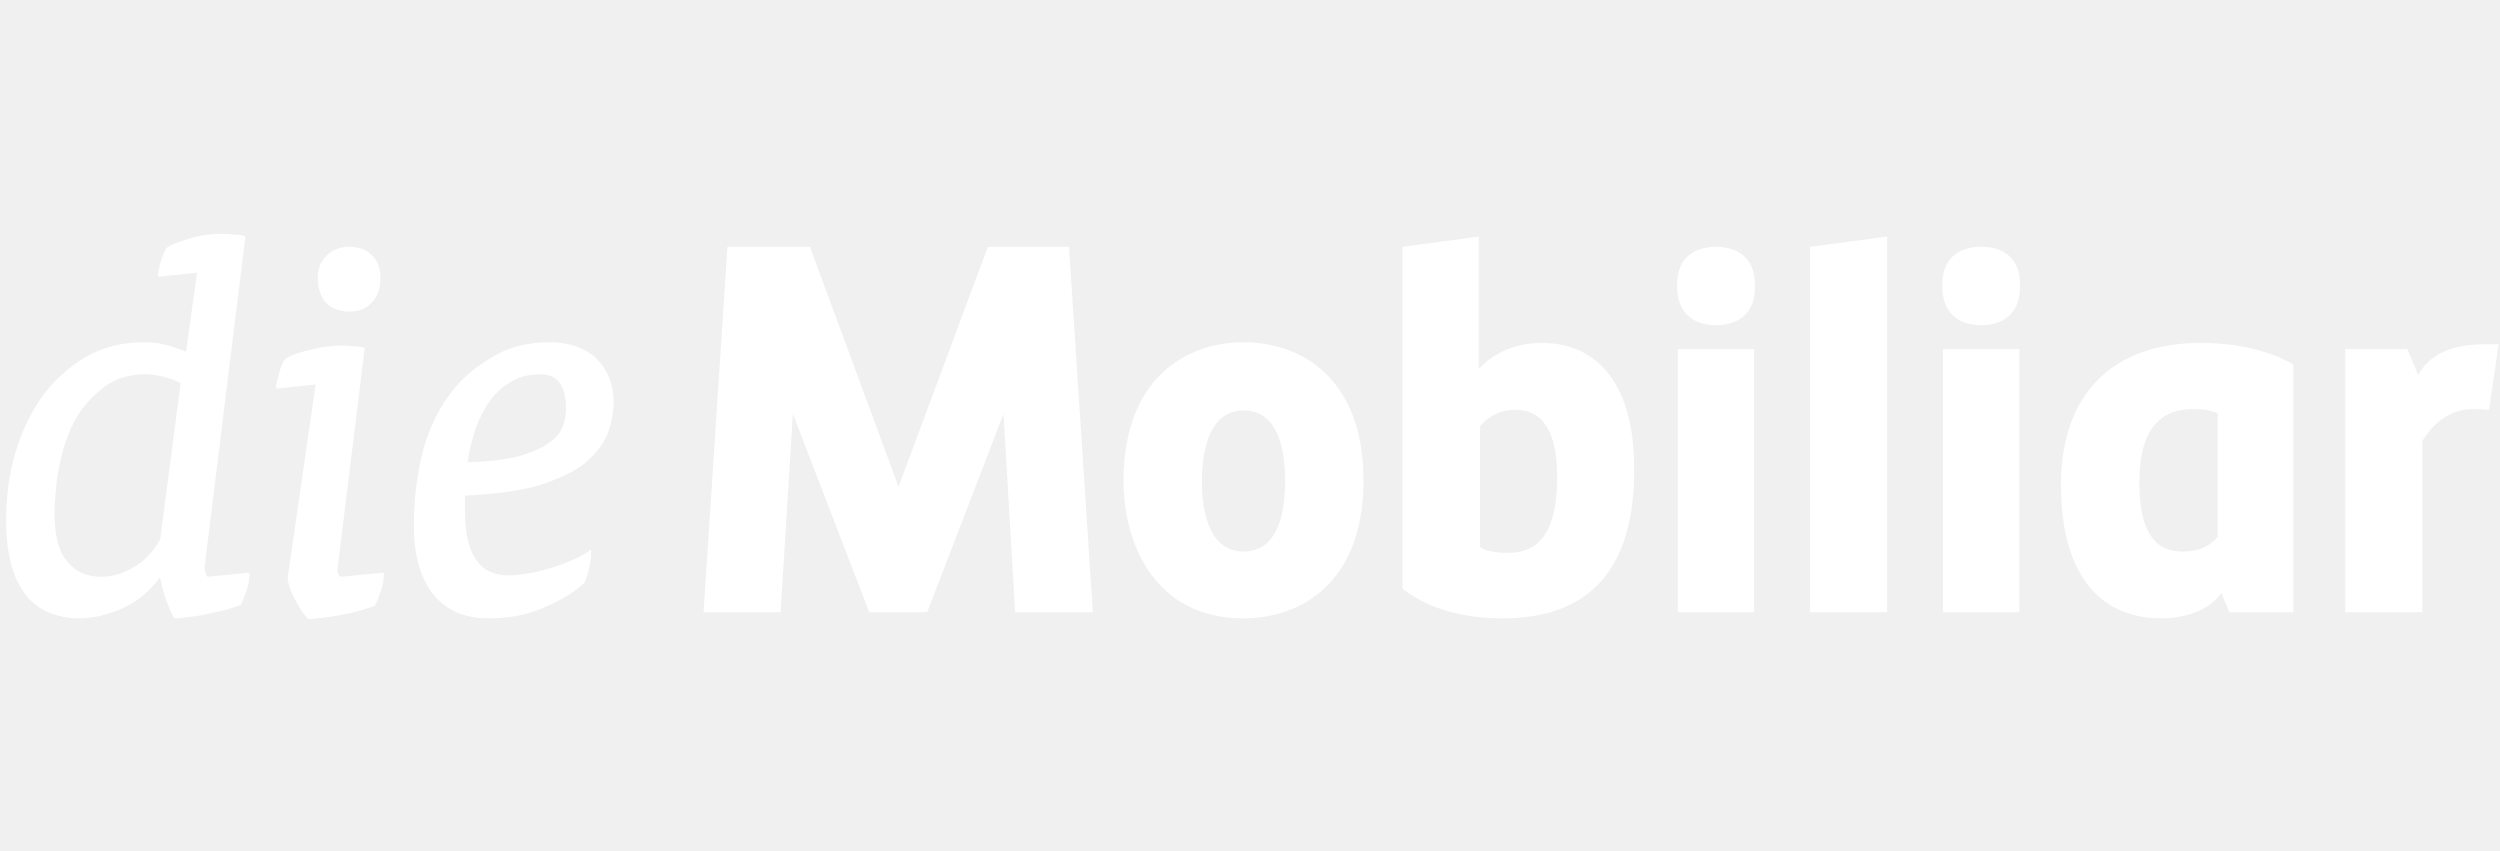
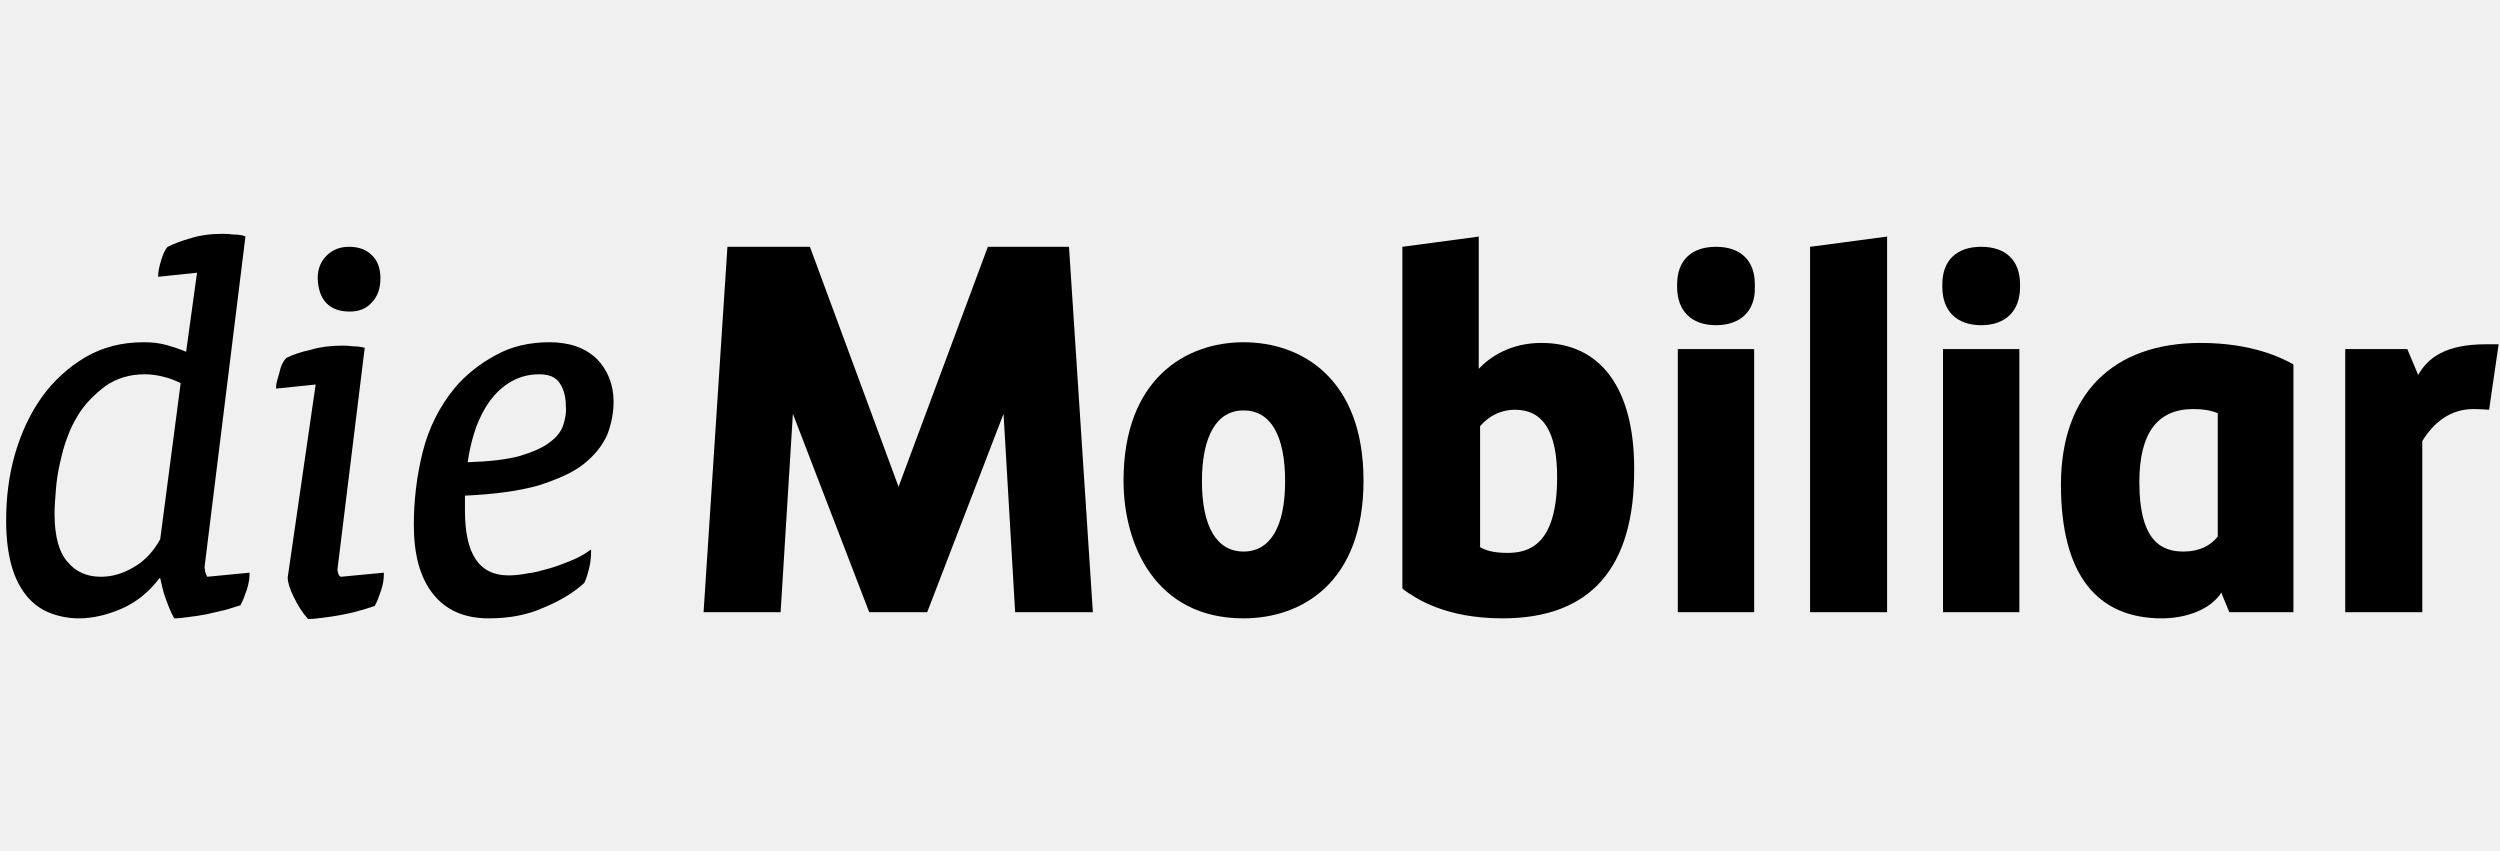
- <svg xmlns="http://www.w3.org/2000/svg" version="1.1" x="0px" y="0px" viewBox="0 0 366.7 124.7" style="enable-background:new 0 0 366.7 124.7;" xml:space="preserve">
-   <style type="text/css">
- 	.st0{fill:#FFFFFF;}
- </style>
+ <svg xmlns="http://www.w3.org/2000/svg" id="Ebene_1" version="1.1" viewBox="0 0 366.7 124.7">
  <g id="Logo_deutsch">
    <g>
      <g>
-         <g>
-           <path class="st0" d="M87.5,52.6c-1.7-1.6-4-2.4-6.9-2.4c-2.9,0-5.6,0.6-7.9,1.9c-2.4,1.3-4.4,2.9-6,4.8      c-2.2,2.7-3.8,5.8-4.7,9.4c-0.9,3.6-1.3,7.2-1.3,10.7c0,4.3,0.9,7.7,2.8,10.1c1.9,2.4,4.6,3.6,8.2,3.6c3,0,5.7-0.5,8.1-1.6      c2.4-1,4.4-2.2,5.9-3.6l0,0l0,0c0.3-0.6,0.5-1.3,0.7-2.1c0.2-0.8,0.3-1.6,0.3-2.4v-0.4l-0.3,0.2c-0.8,0.6-1.8,1.1-2.8,1.5      c-1,0.4-2,0.8-3.1,1.1c-1.1,0.3-2.1,0.6-3.1,0.7c-1,0.2-2,0.3-2.8,0.3c-4.3,0-6.4-3.1-6.4-9.5v-2.2c4.4-0.2,8-0.7,10.8-1.5      c2.8-0.9,5.1-1.9,6.7-3.2c1.6-1.3,2.7-2.7,3.4-4.3c0.6-1.6,0.9-3.2,0.9-4.8C90,56.4,89.1,54.2,87.5,52.6z M82.6,62.4      c-0.3,0.9-1,1.8-2,2.5c-1,0.8-2.5,1.4-4.4,2c-1.9,0.5-4.4,0.8-7.6,0.9c0.2-1.4,0.5-2.8,0.9-4.1c0.4-1.4,1-2.7,1.7-3.9      c0.9-1.5,2-2.7,3.4-3.6c1.4-0.9,2.9-1.3,4.5-1.3c1.4,0,2.4,0.4,3,1.3c0.6,0.9,0.9,2,0.9,3.4C83.1,60.5,82.9,61.5,82.6,62.4z" />
-         </g>
-         <g>
-           <path class="st0" d="M51.3,45.7c1.3,0,2.4-0.4,3.2-1.3c0.9-0.9,1.3-2.1,1.3-3.6c0-1.4-0.4-2.6-1.3-3.4c-0.8-0.8-1.9-1.2-3.3-1.2      c-1.3,0-2.4,0.4-3.3,1.3c-0.9,0.9-1.3,2-1.3,3.3C46.7,44,48.3,45.7,51.3,45.7z" />
-         </g>
-         <g>
-           <path class="st0" d="M49.6,84.1c-0.1-0.4-0.1-0.5-0.1-0.6l4-32.5L53.4,51c-0.3-0.1-0.9-0.2-1.6-0.2c-0.8-0.1-1.3-0.1-1.7-0.1      c-1.6,0-3.2,0.2-4.5,0.6C44.2,51.6,43,52,42,52.5c-0.4,0.4-0.8,1.1-1,2.1c-0.3,1-0.5,1.7-0.5,2.1V57l5.8-0.6l-4.1,28.3      c0,0.7,0.3,1.7,0.9,2.9c0.6,1.2,1.2,2.2,2,3.1l0.1,0.1h0.1c0.6,0,1.3-0.1,2.1-0.2c0.8-0.1,1.6-0.2,2.6-0.4      c0.9-0.2,1.7-0.3,2.6-0.6c0.9-0.2,1.6-0.5,2.3-0.7l0.1,0l0-0.1c0.3-0.5,0.6-1.3,0.9-2.2c0.3-0.9,0.4-1.7,0.4-2.3V84l-6.3,0.6      C49.7,84.5,49.7,84.3,49.6,84.1z" />
-         </g>
-         <g>
-           <path class="st0" d="M30.1,83.9c0-0.2-0.1-0.6-0.1-0.7l6-48.5l-0.2-0.1c-0.3-0.1-0.9-0.2-1.6-0.2c-0.7-0.1-1.3-0.1-1.7-0.1      c-1.6,0-3.1,0.2-4.4,0.6c-1.4,0.4-2.5,0.8-3.5,1.3c-0.4,0.4-0.7,1.1-1,2.1c-0.3,1-0.4,1.7-0.4,2.1v0.2l5.7-0.6l-1.6,11.6      c-0.9-0.4-1.9-0.7-2.9-1c-1.1-0.3-2.2-0.4-3.3-0.4c-3.2,0-6,0.7-8.6,2.2c-2.5,1.5-4.7,3.5-6.4,5.9c-1.7,2.4-3,5.2-3.9,8.3      c-0.9,3.1-1.3,6.4-1.3,9.8c0,2.6,0.3,4.8,0.8,6.6c0.5,1.8,1.3,3.3,2.2,4.4c0.9,1.1,2.1,2,3.4,2.5c1.3,0.5,2.7,0.8,4.3,0.8      c2,0,4.1-0.5,6.2-1.4c2.1-0.9,4-2.4,5.6-4.5h0.1c0.2,0.9,0.4,1.9,0.8,3c0.4,1.1,0.8,2.1,1.2,2.8l0.1,0.1h0.1      c0.5,0,1.2-0.1,2-0.2c0.8-0.1,1.6-0.2,2.6-0.4c0.9-0.2,1.7-0.4,2.6-0.6c0.8-0.2,1.6-0.5,2.3-0.7l0.1,0l0-0.1      c0.3-0.5,0.6-1.3,0.9-2.2c0.3-0.9,0.4-1.7,0.4-2.3v-0.2l-6.2,0.6C30.3,84.4,30.2,84.2,30.1,83.9z M8.2,71.8      c0.1-1.3,0.3-2.6,0.6-3.9c0.3-1.3,0.6-2.6,1.1-3.8c0.4-1.2,1-2.3,1.6-3.3c1-1.6,2.4-3,4-4.2c1.6-1.1,3.5-1.7,5.7-1.7      c0.9,0,1.8,0.1,2.9,0.4c0.9,0.2,1.8,0.6,2.4,0.9l-3,22.9c-1,1.8-2.3,3.2-3.9,4.1c-1.5,0.9-3.1,1.4-4.8,1.4c-2,0-3.7-0.7-4.9-2.2      C8.7,81.1,8,78.7,8,75.4C8,74.3,8.1,73.1,8.2,71.8z" />
-         </g>
+         <path d="M87.5,52.6c-1.7-1.6-4-2.4-6.9-2.4s-5.6.6-7.9,1.9c-2.4,1.3-4.4,2.9-6,4.8-2.2,2.7-3.8,5.8-4.7,9.4s-1.3,7.2-1.3,10.7c0,4.3.9,7.7,2.8,10.1s4.6,3.6,8.2,3.6c3,0,5.7-.5,8.1-1.6,2.4-1,4.4-2.2,5.9-3.6h0c.3-.6.5-1.3.7-2.1.2-.8.3-1.6.3-2.4v-.4l-.3.2c-.8.6-1.8,1.1-2.8,1.5s-2,.8-3.1,1.1c-1.1.3-2.1.6-3.1.7-1,.2-2,.3-2.8.3-4.3,0-6.4-3.1-6.4-9.5v-2.2c4.4-.2,8-.7,10.8-1.5,2.8-.9,5.1-1.9,6.7-3.2,1.6-1.3,2.7-2.7,3.4-4.3.6-1.6.9-3.2.9-4.8,0-2.5-.9-4.7-2.5-6.3ZM82.6,62.4c-.3.9-1,1.8-2,2.5-1,.8-2.5,1.4-4.4,2-1.9.5-4.4.8-7.6.9.2-1.4.5-2.8.9-4.1.4-1.4,1-2.7,1.7-3.9.9-1.5,2-2.7,3.4-3.6,1.4-.9,2.9-1.3,4.5-1.3,1.4,0,2.4.4,3,1.3.6.9.9,2,.9,3.4.1.9-.1,1.9-.4,2.8Z" />
+         <path d="M51.3,45.7c1.3,0,2.4-.4,3.2-1.3.9-.9,1.3-2.1,1.3-3.6,0-1.4-.4-2.6-1.3-3.4-.8-.8-1.9-1.2-3.3-1.2-1.3,0-2.4.4-3.3,1.3s-1.3,2-1.3,3.3c.1,3.2,1.7,4.9,4.7,4.9Z" />
+         <path d="M49.6,84.1c-.1-.4-.1-.5-.1-.6l4-32.5h-.1c-.3-.1-.9-.2-1.6-.2-.8-.1-1.3-.1-1.7-.1-1.6,0-3.2.2-4.5.6-1.4.3-2.6.7-3.6,1.2-.4.4-.8,1.1-1,2.1-.3,1-.5,1.7-.5,2.1v.3l5.8-.6-4.1,28.3c0,.7.3,1.7.9,2.9s1.2,2.2,2,3.1l.1.1h.1c.6,0,1.3-.1,2.1-.2s1.6-.2,2.6-.4c.9-.2,1.7-.3,2.6-.6.9-.2,1.6-.5,2.3-.7h.1v-.1c.3-.5.6-1.3.9-2.2.3-.9.4-1.7.4-2.3v-.3l-6.3.6c-.3-.1-.3-.3-.4-.5Z" />
+         <path d="M30.1,83.9c0-.2-.1-.6-.1-.7l6-48.5-.2-.1c-.3-.1-.9-.2-1.6-.2-.7-.1-1.3-.1-1.7-.1-1.6,0-3.1.2-4.4.6-1.4.4-2.5.8-3.5,1.3-.4.4-.7,1.1-1,2.1s-.4,1.7-.4,2.1v.2l5.7-.6-1.6,11.6c-.9-.4-1.9-.7-2.9-1-1.1-.3-2.2-.4-3.3-.4-3.2,0-6,.7-8.6,2.2-2.5,1.5-4.7,3.5-6.4,5.9s-3,5.2-3.9,8.3c-.9,3.1-1.3,6.4-1.3,9.8,0,2.6.3,4.8.8,6.6.5,1.8,1.3,3.3,2.2,4.4.9,1.1,2.1,2,3.4,2.5s2.7.8,4.3.8c2,0,4.1-.5,6.2-1.4s4-2.4,5.6-4.5h.1c.2.9.4,1.9.8,3s.8,2.1,1.2,2.8l.1.1h.1c.5,0,1.2-.1,2-.2s1.6-.2,2.6-.4c.9-.2,1.7-.4,2.6-.6.8-.2,1.6-.5,2.3-.7h.1v-.1c.3-.5.6-1.3.9-2.2.3-.9.4-1.7.4-2.3v-.2l-6.2.6c-.1-.2-.2-.4-.3-.7h0ZM8.2,71.8c.1-1.3.3-2.6.6-3.9s.6-2.6,1.1-3.8c.4-1.2,1-2.3,1.6-3.3,1-1.6,2.4-3,4-4.2,1.6-1.1,3.5-1.7,5.7-1.7.9,0,1.8.1,2.9.4.9.2,1.8.6,2.4.9l-3,22.9c-1,1.8-2.3,3.2-3.9,4.1-1.5.9-3.1,1.4-4.8,1.4-2,0-3.7-.7-4.9-2.2-1.2-1.3-1.9-3.7-1.9-7,0-1.1.1-2.3.2-3.6Z" />
      </g>
      <g>
-         <path class="st0" d="M355.2,89.8h-11.2V51.2h9.1l1.6,3.8c1.4-2.5,4-4.5,9.9-4.5h1.9l-1.4,9.6c0,0-1.4-0.1-2.3-0.1     c-3.3,0-5.8,1.9-7.5,4.7V89.8z" />
-         <path class="st0" d="M182.4,60.2c-3.9,0-6.1,3.7-6.1,10.4c0,6.7,2.2,10.3,6.1,10.3c4,0,6.1-3.6,6.1-10.3     C188.5,63.8,186.4,60.2,182.4,60.2 M182.4,90.7c-13,0-17.6-10.9-17.6-20.2c0-14.9,9.1-20.3,17.6-20.3c8.5,0,17.6,5.3,17.6,20.3     C200,85.4,190.9,90.7,182.4,90.7" />
-         <path class="st0" d="M217,80.2c0.8,0.5,2,0.9,4.1,0.9c3.1,0,7.3-1.1,7.3-11.1c0-6.6-2-9.9-6.2-9.9c-1.9,0-3.7,0.8-5.1,2.4V80.2z      M220.4,90.7c-8.4,0-12.7-2.9-14.5-4.2l-0.2-0.2V36.2l11.2-1.5v19.4c1.6-1.7,4.6-3.8,9.2-3.8c8.7,0,13.6,6.7,13.6,18.4     C239.8,83.3,233.3,90.7,220.4,90.7" />
-         <path class="st0" d="M251.7,47.7c-3.6,0-5.7-2.1-5.7-5.6v-0.4c0-3.5,2.1-5.5,5.7-5.5c3.6,0,5.7,2,5.7,5.5v0.4     C257.5,45.6,255.3,47.7,251.7,47.7 M257.3,89.8h-11.2V51.2h11.2V89.8z" />
-         <polygon class="st0" points="265.5,89.8 276.8,89.8 276.8,34.7 265.5,36.2    " />
-         <path class="st0" d="M290.6,47.7c-3.6,0-5.7-2.1-5.7-5.6v-0.4c0-3.5,2.1-5.5,5.7-5.5s5.7,2,5.7,5.5v0.4     C296.3,45.6,294.2,47.7,290.6,47.7 M296.2,89.8H285V51.2h11.2V89.8z" />
-         <path class="st0" d="M325.3,78.7c-1.1,1.4-2.8,2.2-5,2.2c-3,0-6.5-1.2-6.5-10.2c0-7.1,2.6-10.7,7.9-10.7c1.5,0,2.6,0.2,3.6,0.6     V78.7z M336.3,53.4c-1.6-0.9-6-3.1-13.5-3.1c-13,0-20.5,7.6-20.5,20.8c0,12.7,5.3,19.6,14.8,19.6c3.1,0,6.5-1,8.3-3.2     c0.3-0.3,0.4-0.6,0.4-0.6l1.2,2.9h9.4V76.3V53.5L336.3,53.4z" />
-         <polygon class="st0" points="144.9,36.2 131.8,71.4 118.8,36.2 106.7,36.2 103.2,89.8 114.5,89.8 116.3,60.7 127.5,89.8      136,89.8 147.2,60.7 148.9,89.8 160.3,89.8 156.8,36.2    " />
+         <path d="M355.2,89.8h-11.2v-38.6h9.1l1.6,3.8c1.4-2.5,4-4.5,9.9-4.5h1.9l-1.4,9.6s-1.4-.1-2.3-.1c-3.3,0-5.8,1.9-7.5,4.7v25.1h-.1Z" />
+         <path d="M182.4,60.2c-3.9,0-6.1,3.7-6.1,10.4s2.2,10.3,6.1,10.3,6.1-3.6,6.1-10.3-2.1-10.4-6.1-10.4M182.4,90.7c-13,0-17.6-10.9-17.6-20.2,0-14.9,9.1-20.3,17.6-20.3s17.6,5.3,17.6,20.3-9.1,20.2-17.6,20.2" />
+         <path d="M217,80.2c.8.5,2,.9,4.1.9,3.1,0,7.3-1.1,7.3-11.1,0-6.6-2-9.9-6.2-9.9-1.9,0-3.7.8-5.1,2.4v17.7h-.1ZM220.4,90.7c-8.4,0-12.7-2.9-14.5-4.2l-.2-.2v-50.1l11.2-1.5v19.4c1.6-1.7,4.6-3.8,9.2-3.8,8.7,0,13.6,6.7,13.6,18.4.1,14.6-6.4,22-19.3,22" />
+         <path d="M251.7,47.7c-3.6,0-5.7-2.1-5.7-5.6v-.4c0-3.5,2.1-5.5,5.7-5.5s5.7,2,5.7,5.5v.4c.1,3.5-2.1,5.6-5.7,5.6M257.3,89.8h-11.2v-38.6h11.2v38.6Z" />
+         <polygon points="265.5 89.8 276.8 89.8 276.8 34.7 265.5 36.2 265.5 89.8" />
+         <path d="M290.6,47.7c-3.6,0-5.7-2.1-5.7-5.6v-.4c0-3.5,2.1-5.5,5.7-5.5s5.7,2,5.7,5.5v.4c0,3.5-2.1,5.6-5.7,5.6M296.2,89.8h-11.2v-38.6h11.2v38.6Z" />
+         <path d="M325.3,78.7c-1.1,1.4-2.8,2.2-5,2.2-3,0-6.5-1.2-6.5-10.2,0-7.1,2.6-10.7,7.9-10.7,1.5,0,2.6.2,3.6.6v18.1ZM336.3,53.4c-1.6-.9-6-3.1-13.5-3.1-13,0-20.5,7.6-20.5,20.8s5.3,19.6,14.8,19.6c3.1,0,6.5-1,8.3-3.2.3-.3.4-.6.4-.6l1.2,2.9h9.4v-36.3l-.1-.1h0Z" />
+         <polygon points="144.9 36.2 131.8 71.4 118.8 36.2 106.7 36.2 103.2 89.8 114.5 89.8 116.3 60.7 127.5 89.8 136 89.8 147.2 60.7 148.9 89.8 160.3 89.8 156.8 36.2 144.9 36.2" />
      </g>
    </g>
  </g>
-   <g id="Schutzzone">
- </g>
</svg>
